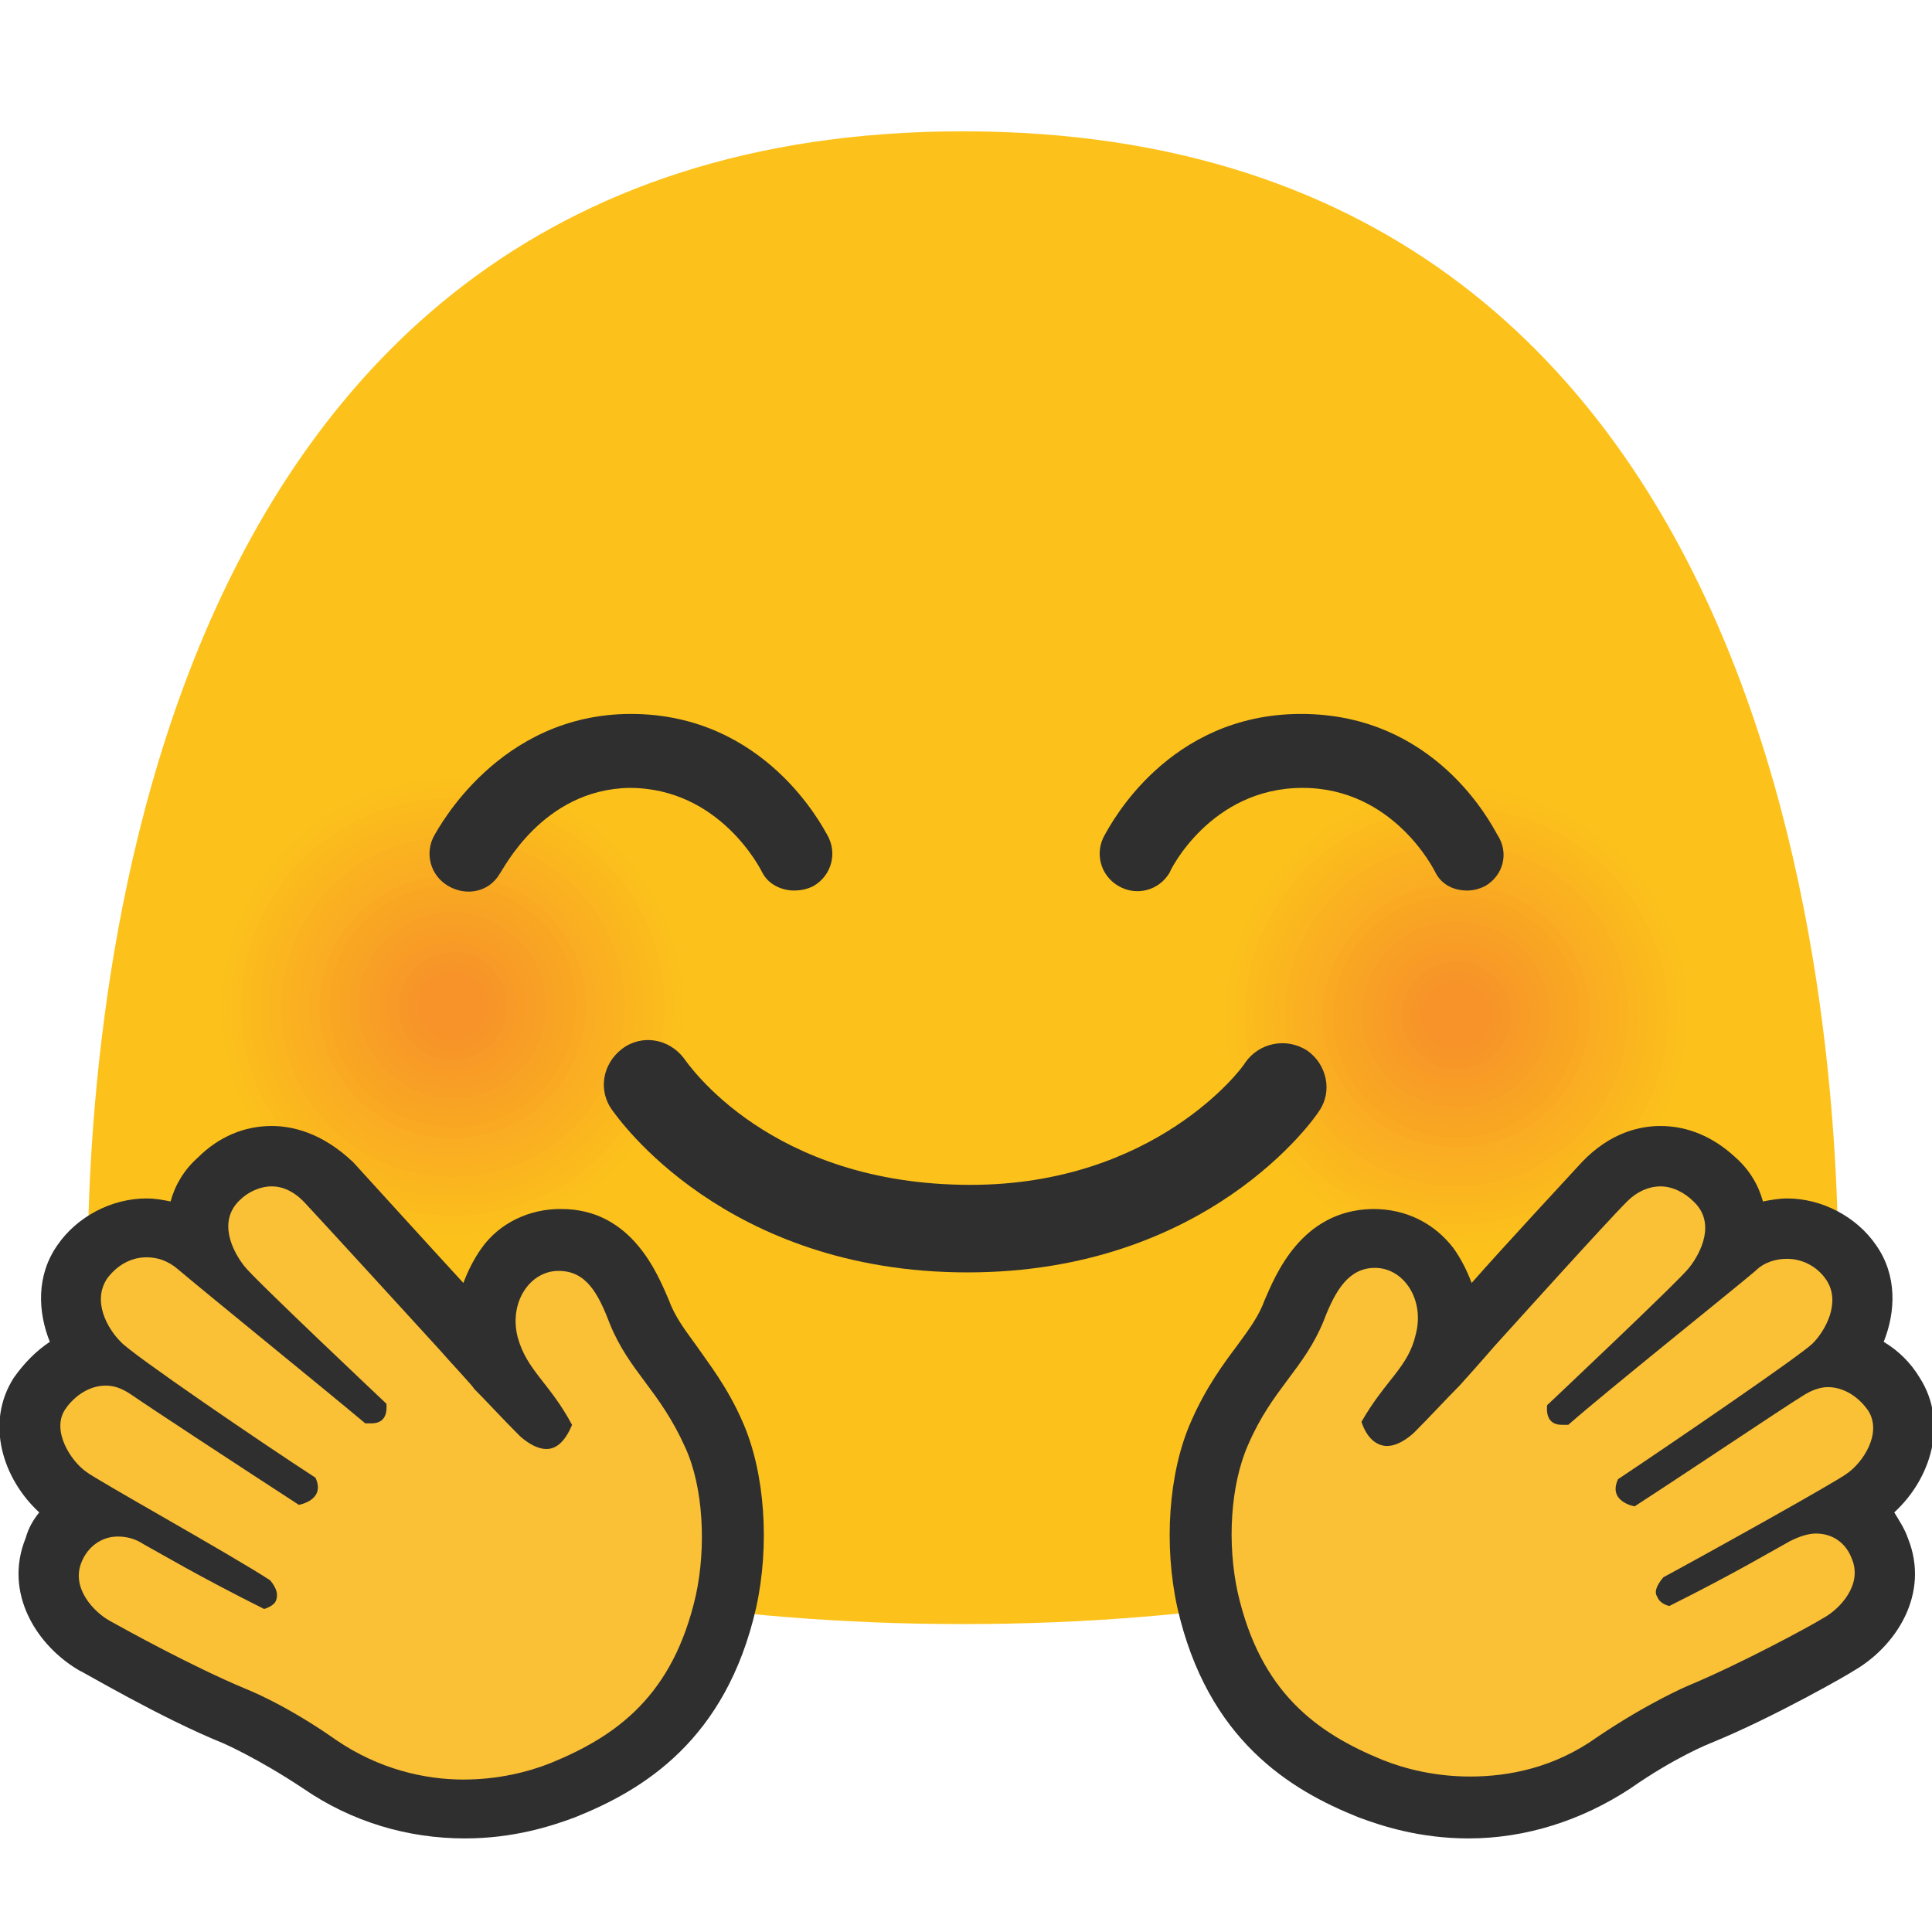
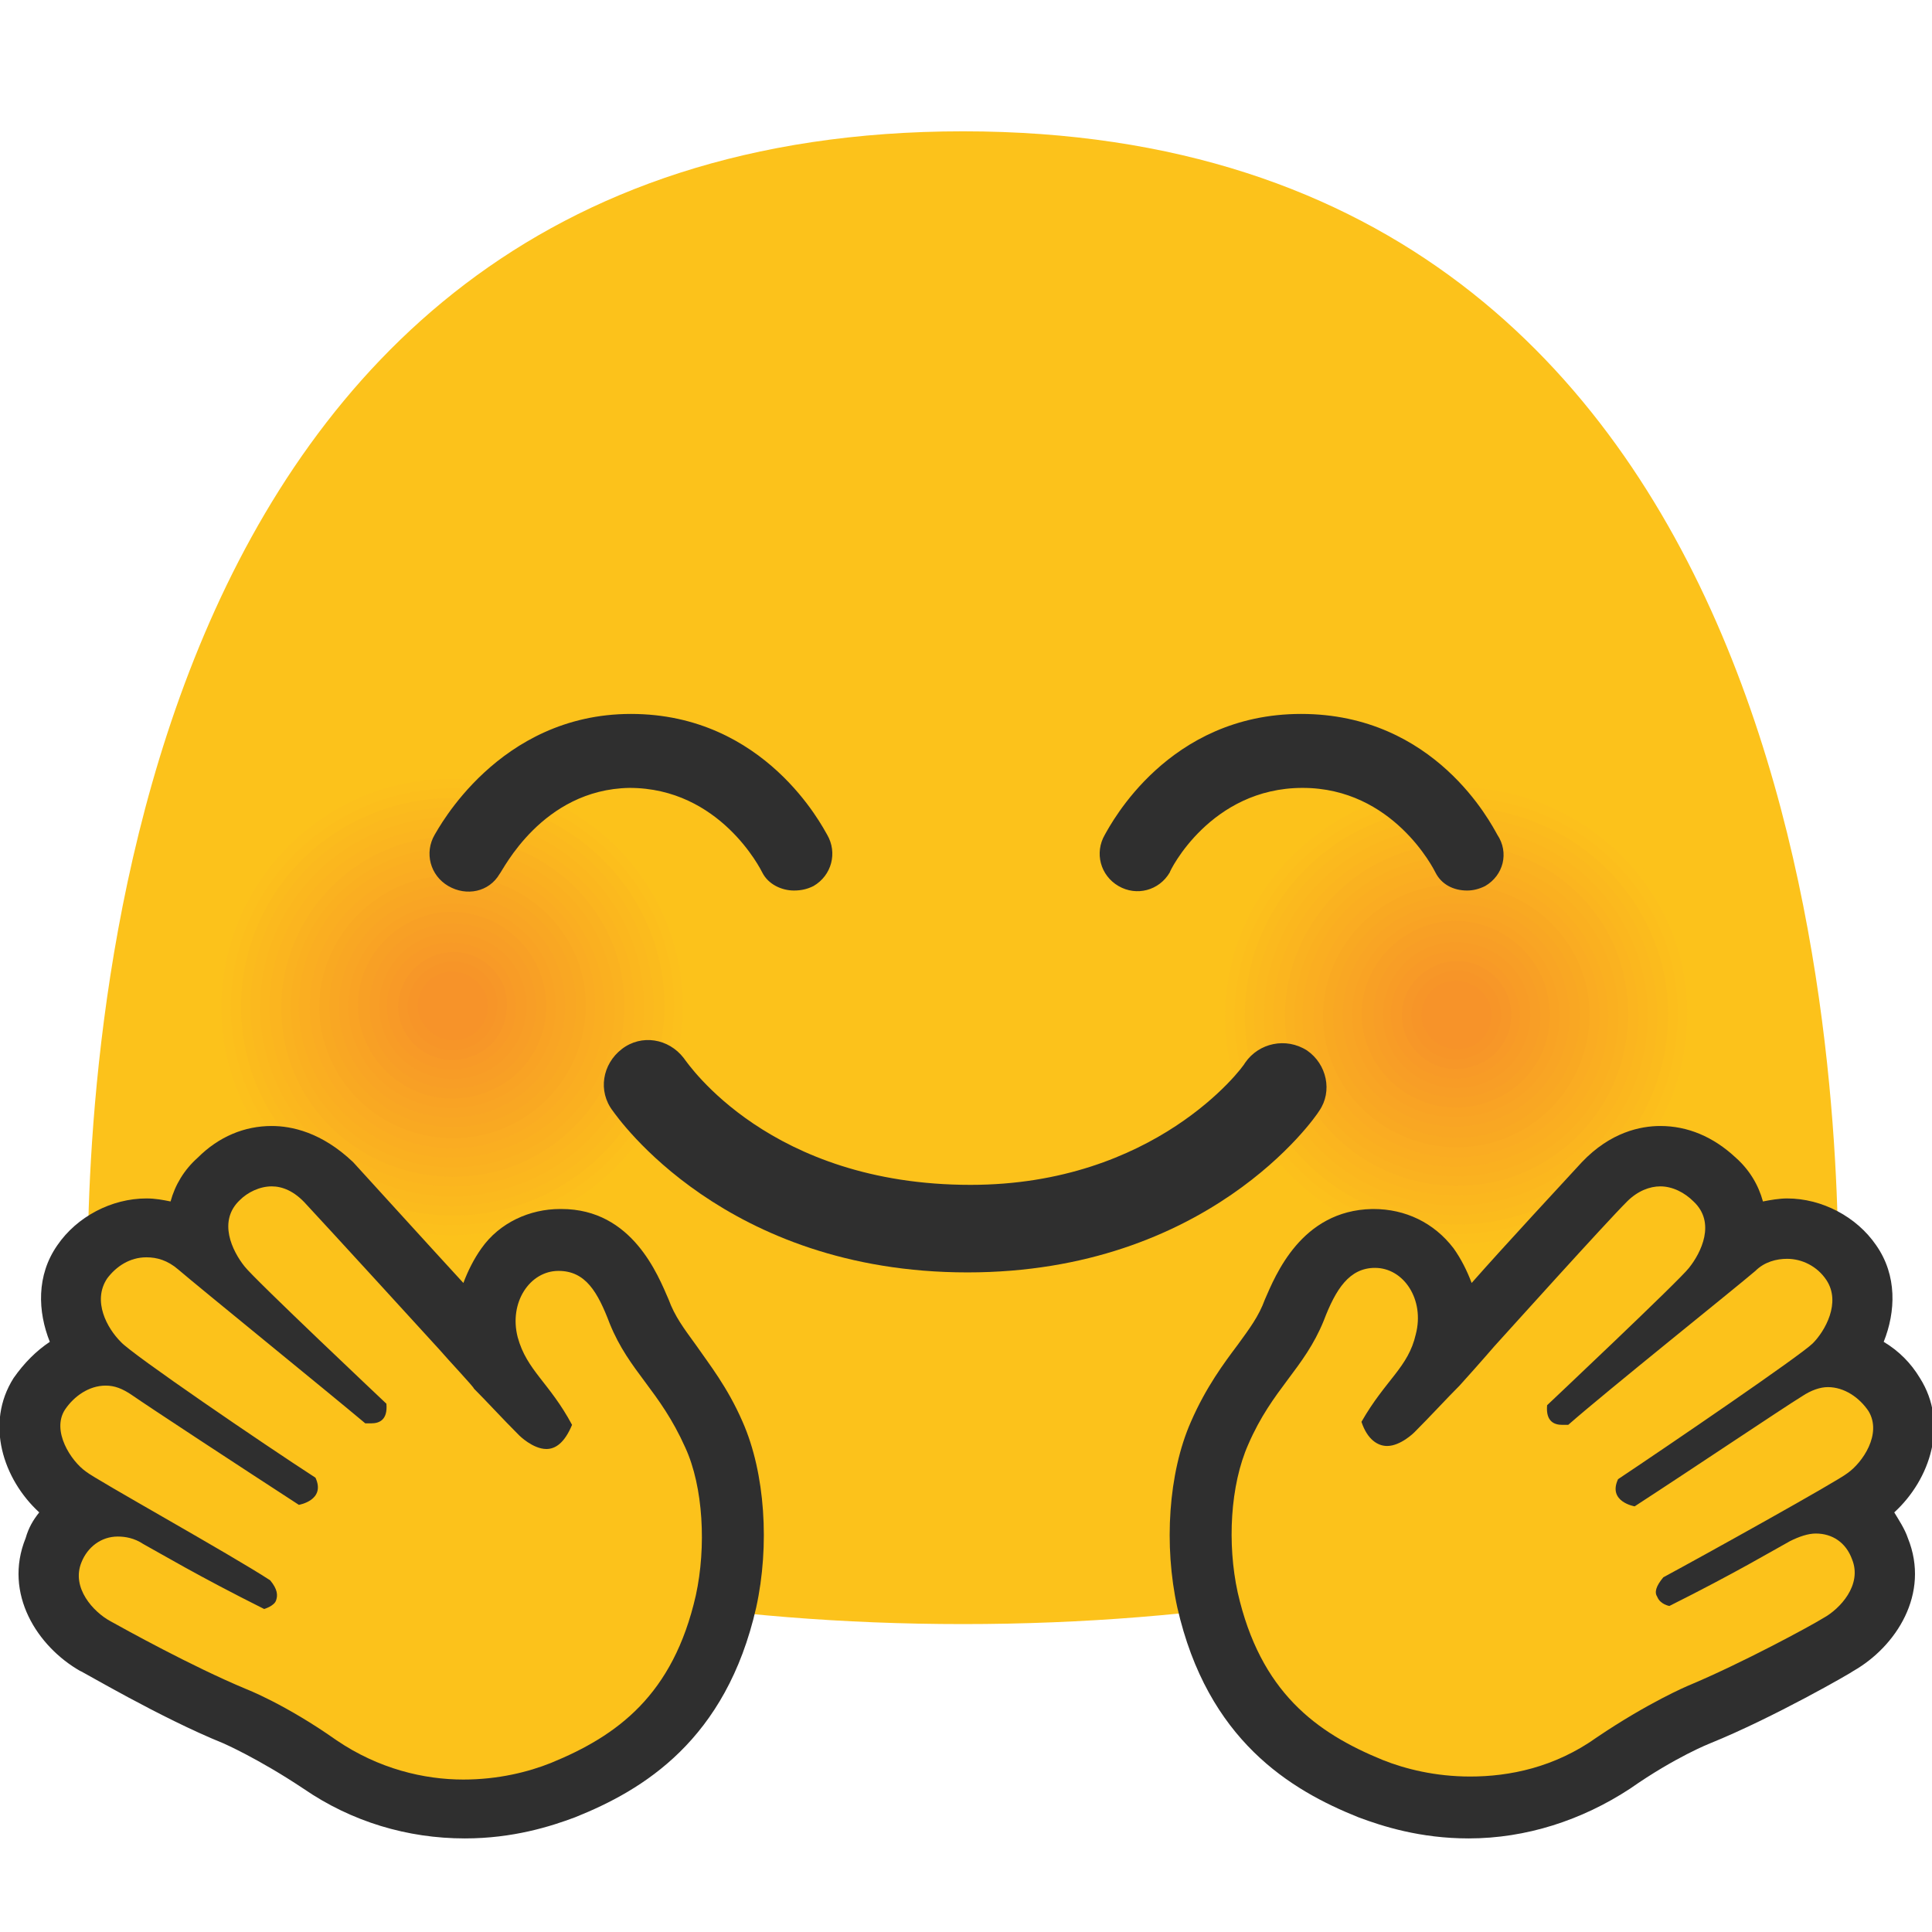
- <svg xmlns="http://www.w3.org/2000/svg" width="128" height="128">
-   <style>.st0{fill:#fcc21b}.st1{fill:#fcc01c}.st2{fill:#fcbe1c}.st3{fill:#fbbb1d}.st4{fill:#fbb91e}.st5{fill:#fbb71e}.st6{fill:#fbb51f}.st7{fill:#fab220}.st8{fill:#fab020}.st9{fill:#faae21}.st10{fill:#faac22}.st11{fill:#f9a922}.st12{fill:#f9a723}.st13{fill:#f9a524}.st14{fill:#f9a324}.st15{fill:#f8a025}.st16{fill:#f89e26}.st17{fill:#f89c26}.st18{fill:#f89a27}.st19{fill:#f79728}.st20{fill:#f79528}.st21{fill:#f79329}.st22{fill:#2f2f2f}.st23{fill:#fac036}</style>
-   <path class="st0" d="M63.8 8.7c-56.7 0-58 63.5-58 76.1 0 12.6 26 22.8 58 22.8s58-10.2 58-22.8c0-12.6-1.3-76.1-58-76.1z" />
-   <path class="st0" d="M101.9 82.1c-8.3 3-17.4-1.2-20.5-9.4-3-8.2 1.3-17.2 9.5-20.2 8.3-3 17.4 1.2 20.5 9.4 3.1 8.2-1.2 17.2-9.5 20.2z" />
-   <path class="st1" d="M101.7 81.5c-8 2.9-16.7-1.2-19.6-9-2.9-7.8 1.2-16.5 9.2-19.4 7.9-2.9 16.7 1.2 19.6 9 2.8 7.9-1.3 16.5-9.2 19.4z" />
-   <path class="st2" d="M101.5 80.9c-7.6 2.7-16-1.1-18.8-8.6-2.8-7.5 1.1-15.8 8.8-18.6 7.6-2.7 16 1.1 18.8 8.6 2.7 7.5-1.2 15.9-8.8 18.6z" />
-   <path class="st3" d="M101.3 80.3C94 82.9 86 79.2 83.3 72c-2.6-7.2 1.1-15.1 8.4-17.7 7.3-2.6 15.3 1.1 18 8.3 2.6 7.1-1.2 15.1-8.4 17.7z" />
-   <path class="st4" d="M101 79.7c-6.9 2.5-14.6-1-17.1-7.9-2.5-6.8 1-14.4 8-16.9 6.9-2.5 14.6 1 17.1 7.9 2.5 6.8-1 14.4-8 16.9z" />
-   <path class="st5" d="M100.8 79.1c-6.6 2.4-13.9-1-16.3-7.5-2.4-6.5 1-13.7 7.6-16.1 6.6-2.4 13.9 1 16.3 7.5 2.4 6.5-1 13.7-7.6 16.1z" />
-   <path class="st6" d="M100.6 78.5c-6.3 2.2-13.2-.9-15.5-7.1-2.3-6.2.9-13 7.2-15.3 6.2-2.2 13.2.9 15.5 7.1 2.3 6.2-.9 13-7.2 15.3z" />
-   <path class="st7" d="M100.4 77.9c-5.9 2.1-12.5-.9-14.6-6.8-2.1-5.8.9-12.3 6.8-14.5 5.9-2.1 12.5.9 14.6 6.7 2.1 6-.9 12.4-6.8 14.6z" />
-   <path class="st8" d="M100.2 77.3c-5.6 2-11.8-.8-13.8-6.3s.8-11.6 6.4-13.6c5.6-2 11.8.8 13.8 6.3s-.9 11.6-6.4 13.6z" />
-   <path class="st9" d="M99.9 76.7c-5.3 1.9-11-.8-13-6-1.9-5.2.8-10.9 6-12.8 5.2-1.9 11 .8 13 6 2 5.1-.7 10.9-6 12.8z" />
-   <path class="st10" d="M99.7 76.1a9.41 9.41 0 0 1-12.1-5.6c-1.8-4.8.7-10.2 5.7-12 4.9-1.8 10.3.7 12.1 5.6 1.8 4.8-.8 10.2-5.7 12z" />
-   <path class="st11" d="M99.5 75.5c-4.6 1.6-9.6-.7-11.3-5.2-1.7-4.5.7-9.5 5.3-11.2 4.6-1.6 9.6.7 11.3 5.2 1.6 4.5-.7 9.5-5.3 11.2z" />
-   <path class="st12" d="M99.3 74.9c-4.2 1.5-8.9-.6-10.5-4.8-1.5-4.2.6-8.8 4.9-10.3 4.2-1.5 8.9.6 10.5 4.8 1.5 4.1-.7 8.7-4.9 10.3z" />
-   <path class="st13" d="M99 74.2c-3.9 1.4-8.2-.6-9.6-4.4-1.4-3.8.6-8.1 4.5-9.5 3.9-1.4 8.2.6 9.6 4.4 1.5 3.9-.6 8.1-4.5 9.5z" />
-   <path class="st14" d="M98.8 73.6c-3.6 1.3-7.5-.5-8.8-4-1.3-3.5.5-7.4 4.1-8.7 3.6-1.3 7.5.5 8.8 4.1 1.3 3.5-.5 7.4-4.1 8.6z" />
-   <path class="st15" d="M98.6 73c-3.2 1.2-6.8-.5-8-3.7-1.2-3.2.5-6.7 3.7-7.9 3.2-1.2 6.8.5 8 3.7 1.2 3.3-.5 6.8-3.7 7.9z" />
-   <path class="st16" d="M98.4 72.4c-2.9 1-6.1-.4-7.1-3.3s.4-6 3.3-7 6.1.4 7.1 3.3c1.1 2.9-.4 6-3.3 7z" />
-   <path class="st17" d="M98.2 71.8c-2.6.9-5.4-.4-6.3-2.9-.9-2.5.4-5.3 2.9-6.2 2.5-.9 5.4.4 6.3 2.9.9 2.5-.4 5.3-2.9 6.2z" />
-   <path class="st18" d="M97.9 71.2c-2.2.8-4.7-.3-5.5-2.5-.8-2.2.3-4.6 2.5-5.4 2.2-.8 4.7.3 5.5 2.5.9 2.2-.3 4.6-2.5 5.4z" />
-   <path class="st19" d="M97.7 70.6c-1.9.7-3.9-.3-4.6-2.1-.7-1.9.3-3.9 2.2-4.6 1.9-.7 3.9.3 4.6 2.1.7 1.9-.3 4-2.2 4.6z" />
-   <path class="st20" d="M97.5 70c-1.5.6-3.2-.2-3.8-1.7-.6-1.5.2-3.2 1.8-3.8 1.5-.6 3.2.2 3.8 1.8.5 1.5-.3 3.2-1.8 3.7z" />
-   <path class="st21" d="M97.3 69.4c-1.2.4-2.5-.2-3-1.4-.4-1.2.2-2.5 1.4-2.9 1.2-.4 2.5.2 3 1.4.4 1.2-.2 2.5-1.4 2.9z" />
-   <g>
-     <path class="st0" d="M35.4 81.5c-8.3 3-17.4-1.2-20.5-9.4-3-8.2 1.3-17.2 9.5-20.2 8.3-3 17.4 1.2 20.5 9.4 3.1 8.2-1.2 17.2-9.5 20.2z" />
-     <path class="st1" d="M35.2 80.9c-8 2.9-16.7-1.2-19.6-9-2.9-7.8 1.2-16.5 9.1-19.4 7.9-2.8 16.7 1.2 19.6 9 2.9 7.8-1.2 16.5-9.1 19.4z" />
-     <path class="st2" d="M35 80.3c-7.6 2.7-16-1.1-18.8-8.6-2.8-7.5 1.1-15.8 8.8-18.6 7.6-2.7 16 1.1 18.8 8.7 2.7 7.4-1.2 15.7-8.8 18.5z" />
-     <path class="st3" d="M34.8 79.7c-7.3 2.6-15.3-1.1-18-8.3-2.6-7.2 1.1-15.1 8.4-17.7 7.3-2.6 15.3 1.1 18 8.3 2.6 7.1-1.2 15.1-8.4 17.7z" />
-     <path class="st4" d="M34.5 79.1c-6.9 2.5-14.6-1-17.1-7.9-2.5-6.8 1-14.4 8-16.9 6.9-2.5 14.6 1 17.1 7.9 2.5 6.8-1 14.4-8 16.9z" />
-     <path class="st5" d="M34.3 78.5c-6.6 2.4-13.9-1-16.3-7.5-2.4-6.5 1-13.7 7.6-16.1 6.6-2.4 13.9 1 16.3 7.5 2.4 6.5-1 13.7-7.6 16.1z" />
-     <path class="st6" d="M34.1 77.9c-6.3 2.2-13.2-.9-15.5-7.1-2.3-6.2.9-13 7.2-15.3 6.2-2.2 13.2.9 15.5 7.1 2.3 6.2-1 13-7.2 15.3z" />
-     <path class="st7" d="M33.9 77.3c-5.9 2.1-12.5-.9-14.6-6.7-2.1-5.8.9-12.3 6.8-14.5 5.9-2.1 12.4.9 14.6 6.7 2.1 5.9-.9 12.3-6.8 14.5z" />
-     <path class="st8" d="M33.7 76.7c-5.6 2-11.8-.8-13.8-6.3s.8-11.6 6.4-13.6c5.6-2 11.8.8 13.8 6.4 2 5.4-.9 11.5-6.4 13.5z" />
-     <path class="st9" d="M33.4 76.1c-5.3 1.9-11-.8-13-6-1.9-5.2.8-10.9 6-12.8 5.2-1.9 11 .8 13 6 2 5.1-.7 10.9-6 12.8z" />
-     <path class="st10" d="M33.2 75.5a9.41 9.41 0 0 1-12.1-5.6c-1.8-4.8.7-10.2 5.7-12 4.9-1.8 10.3.7 12.1 5.6 1.7 4.8-.8 10.2-5.7 12z" />
-     <path class="st11" d="M33 74.9c-4.6 1.6-9.6-.7-11.3-5.2-1.7-4.5.7-9.5 5.3-11.2 4.6-1.6 9.6.7 11.3 5.2 1.6 4.5-.7 9.5-5.3 11.2z" />
-     <path class="st12" d="M32.8 74.2c-4.2 1.5-8.9-.6-10.5-4.8-1.5-4.2.6-8.8 4.9-10.3 4.2-1.5 8.9.6 10.5 4.8 1.5 4.2-.7 8.8-4.9 10.3z" />
-     <path class="st13" d="M32.5 73.6c-3.9 1.4-8.2-.6-9.6-4.4-1.4-3.8.6-8.1 4.5-9.5 3.9-1.4 8.2.6 9.6 4.4 1.4 3.9-.6 8.1-4.5 9.5z" />
-     <path class="st14" d="M32.3 73c-3.6 1.3-7.5-.5-8.8-4-1.3-3.5.5-7.4 4.1-8.7 3.6-1.3 7.5.5 8.8 4 1.3 3.6-.5 7.5-4.1 8.7z" />
-     <path class="st15" d="M32.1 72.4c-3.2 1.2-6.8-.5-8-3.7-1.2-3.2.5-6.7 3.7-7.9 3.2-1.2 6.8.5 8 3.7 1.2 3.3-.5 6.8-3.7 7.9z" />
-     <path class="st16" d="M31.9 71.8c-2.9 1-6.1-.4-7.1-3.3-1-2.8.4-6 3.3-7s6.1.4 7.1 3.3c1 2.8-.4 6-3.3 7z" />
-     <path class="st17" d="M31.7 71.2c-2.6.9-5.4-.4-6.3-2.9-.9-2.5.4-5.3 2.9-6.2 2.5-.9 5.4.4 6.3 2.9.9 2.5-.4 5.3-2.9 6.2z" />
-     <path class="st18" d="M31.4 70.6c-2.2.8-4.7-.3-5.5-2.5-.8-2.2.3-4.6 2.5-5.4 2.2-.8 4.7.3 5.5 2.5.9 2.2-.3 4.6-2.5 5.4z" />
-     <path class="st19" d="M31.2 70c-1.9.7-3.9-.3-4.6-2.1-.7-1.8.3-3.9 2.2-4.6 1.9-.7 3.9.3 4.6 2.1.6 1.9-.3 4-2.2 4.6z" />
-     <path class="st20" d="M31 69.4c-1.5.6-3.2-.2-3.8-1.7-.6-1.5.2-3.2 1.8-3.8 1.5-.6 3.2.2 3.8 1.7.5 1.6-.3 3.3-1.8 3.8z" />
-     <path class="st21" d="M30.8 68.8c-1.2.4-2.5-.2-3-1.4-.4-1.2.2-2.5 1.4-2.9 1.2-.4 2.5.2 3 1.4.4 1.2-.2 2.5-1.4 2.9z" />
+ <svg xmlns="http://www.w3.org/2000/svg" width="128" height="128" version="1.1" id="svg26105">
+   <defs id="defs26109" />
+   <style id="style25997">.st0{fill:#fcc21b}.st1{fill:#fcc01c}.st2{fill:#fcbe1c}.st3{fill:#fbbb1d}.st4{fill:#fbb91e}.st5{fill:#fbb71e}.st6{fill:#fbb51f}.st7{fill:#fab220}.st8{fill:#fab020}.st9{fill:#faae21}.st10{fill:#faac22}.st11{fill:#f9a922}.st12{fill:#f9a723}.st13{fill:#f9a524}.st14{fill:#f9a324}.st15{fill:#f8a025}.st16{fill:#f89e26}.st17{fill:#f89c26}.st18{fill:#f89a27}.st19{fill:#f79728}.st20{fill:#f79528}.st21{fill:#f79329}.st22{fill:#2f2f2f}.st23{fill:#fac036}</style>
+   <path class="st0" d="M63.8 8.7c-56.7 0-58 63.5-58 76.1 0 12.6 26 22.8 58 22.8s58-10.2 58-22.8c0-12.6-1.3-76.1-58-76.1z" id="path25999" />
+   <path class="st0" d="M101.9 82.1c-8.3 3-17.4-1.2-20.5-9.4-3-8.2 1.3-17.2 9.5-20.2 8.3-3 17.4 1.2 20.5 9.4 3.1 8.2-1.2 17.2-9.5 20.2z" id="path26001" />
+   <path class="st1" d="M101.7 81.5c-8 2.9-16.7-1.2-19.6-9-2.9-7.8 1.2-16.5 9.2-19.4 7.9-2.9 16.7 1.2 19.6 9 2.8 7.9-1.3 16.5-9.2 19.4z" id="path26003" />
+   <path class="st2" d="M101.5 80.9c-7.6 2.7-16-1.1-18.8-8.6-2.8-7.5 1.1-15.8 8.8-18.6 7.6-2.7 16 1.1 18.8 8.6 2.7 7.5-1.2 15.9-8.8 18.6z" id="path26005" />
+   <path class="st3" d="M101.3 80.3C94 82.9 86 79.2 83.3 72c-2.6-7.2 1.1-15.1 8.4-17.7 7.3-2.6 15.3 1.1 18 8.3 2.6 7.1-1.2 15.1-8.4 17.7z" id="path26007" />
+   <path class="st4" d="M101 79.7c-6.9 2.5-14.6-1-17.1-7.9-2.5-6.8 1-14.4 8-16.9 6.9-2.5 14.6 1 17.1 7.9 2.5 6.8-1 14.4-8 16.9z" id="path26009" />
+   <path class="st5" d="M100.8 79.1c-6.6 2.4-13.9-1-16.3-7.5-2.4-6.5 1-13.7 7.6-16.1 6.6-2.4 13.9 1 16.3 7.5 2.4 6.5-1 13.7-7.6 16.1z" id="path26011" />
+   <path class="st6" d="M100.6 78.5c-6.3 2.2-13.2-.9-15.5-7.1-2.3-6.2.9-13 7.2-15.3 6.2-2.2 13.2.9 15.5 7.1 2.3 6.2-.9 13-7.2 15.3z" id="path26013" />
+   <path class="st7" d="M100.4 77.9c-5.9 2.1-12.5-.9-14.6-6.8-2.1-5.8.9-12.3 6.8-14.5 5.9-2.1 12.5.9 14.6 6.7 2.1 6-.9 12.4-6.8 14.6z" id="path26015" />
+   <path class="st8" d="M100.2 77.3c-5.6 2-11.8-.8-13.8-6.3s.8-11.6 6.4-13.6c5.6-2 11.8.8 13.8 6.3s-.9 11.6-6.4 13.6z" id="path26017" />
+   <path class="st9" d="M99.9 76.7c-5.3 1.9-11-.8-13-6-1.9-5.2.8-10.9 6-12.8 5.2-1.9 11 .8 13 6 2 5.1-.7 10.9-6 12.8z" id="path26019" />
+   <path class="st10" d="M99.7 76.1a9.41 9.41 0 0 1-12.1-5.6c-1.8-4.8.7-10.2 5.7-12 4.9-1.8 10.3.7 12.1 5.6 1.8 4.8-.8 10.2-5.7 12z" id="path26021" />
+   <path class="st11" d="M99.5 75.5c-4.6 1.6-9.6-.7-11.3-5.2-1.7-4.5.7-9.5 5.3-11.2 4.6-1.6 9.6.7 11.3 5.2 1.6 4.5-.7 9.5-5.3 11.2z" id="path26023" />
+   <path class="st12" d="M99.3 74.9c-4.2 1.5-8.9-.6-10.5-4.8-1.5-4.2.6-8.8 4.9-10.3 4.2-1.5 8.9.6 10.5 4.8 1.5 4.1-.7 8.7-4.9 10.3z" id="path26025" />
+   <path class="st13" d="M99 74.2c-3.9 1.4-8.2-.6-9.6-4.4-1.4-3.8.6-8.1 4.5-9.5 3.9-1.4 8.2.6 9.6 4.4 1.5 3.9-.6 8.1-4.5 9.5z" id="path26027" />
+   <path class="st14" d="M98.8 73.6c-3.6 1.3-7.5-.5-8.8-4-1.3-3.5.5-7.4 4.1-8.7 3.6-1.3 7.5.5 8.8 4.1 1.3 3.5-.5 7.4-4.1 8.6z" id="path26029" />
+   <path class="st15" d="M98.6 73c-3.2 1.2-6.8-.5-8-3.7-1.2-3.2.5-6.7 3.7-7.9 3.2-1.2 6.8.5 8 3.7 1.2 3.3-.5 6.8-3.7 7.9z" id="path26031" />
+   <path class="st16" d="M98.4 72.4c-2.9 1-6.1-.4-7.1-3.3s.4-6 3.3-7 6.1.4 7.1 3.3c1.1 2.9-.4 6-3.3 7z" id="path26033" />
+   <path class="st17" d="M98.2 71.8c-2.6.9-5.4-.4-6.3-2.9-.9-2.5.4-5.3 2.9-6.2 2.5-.9 5.4.4 6.3 2.9.9 2.5-.4 5.3-2.9 6.2z" id="path26035" />
+   <path class="st18" d="M97.9 71.2c-2.2.8-4.7-.3-5.5-2.5-.8-2.2.3-4.6 2.5-5.4 2.2-.8 4.7.3 5.5 2.5.9 2.2-.3 4.6-2.5 5.4z" id="path26037" />
+   <path class="st19" d="M97.7 70.6c-1.9.7-3.9-.3-4.6-2.1-.7-1.9.3-3.9 2.2-4.6 1.9-.7 3.9.3 4.6 2.1.7 1.9-.3 4-2.2 4.6z" id="path26039" />
+   <path class="st20" d="M97.5 70c-1.5.6-3.2-.2-3.8-1.7-.6-1.5.2-3.2 1.8-3.8 1.5-.6 3.2.2 3.8 1.8.5 1.5-.3 3.2-1.8 3.7z" id="path26041" />
+   <path class="st21" d="M97.3 69.4c-1.2.4-2.5-.2-3-1.4-.4-1.2.2-2.5 1.4-2.9 1.2-.4 2.5.2 3 1.4.4 1.2-.2 2.5-1.4 2.9z" id="path26043" />
+   <g id="g26089">
+     <path class="st0" d="M35.4 81.5c-8.3 3-17.4-1.2-20.5-9.4-3-8.2 1.3-17.2 9.5-20.2 8.3-3 17.4 1.2 20.5 9.4 3.1 8.2-1.2 17.2-9.5 20.2z" id="path26045" />
+     <path class="st1" d="M35.2 80.9c-8 2.9-16.7-1.2-19.6-9-2.9-7.8 1.2-16.5 9.1-19.4 7.9-2.8 16.7 1.2 19.6 9 2.9 7.8-1.2 16.5-9.1 19.4z" id="path26047" />
+     <path class="st2" d="M35 80.3c-7.6 2.7-16-1.1-18.8-8.6-2.8-7.5 1.1-15.8 8.8-18.6 7.6-2.7 16 1.1 18.8 8.7 2.7 7.4-1.2 15.7-8.8 18.5z" id="path26049" />
+     <path class="st3" d="M34.8 79.7c-7.3 2.6-15.3-1.1-18-8.3-2.6-7.2 1.1-15.1 8.4-17.7 7.3-2.6 15.3 1.1 18 8.3 2.6 7.1-1.2 15.1-8.4 17.7z" id="path26051" />
+     <path class="st4" d="M34.5 79.1c-6.9 2.5-14.6-1-17.1-7.9-2.5-6.8 1-14.4 8-16.9 6.9-2.5 14.6 1 17.1 7.9 2.5 6.8-1 14.4-8 16.9z" id="path26053" />
+     <path class="st5" d="M34.3 78.5c-6.6 2.4-13.9-1-16.3-7.5-2.4-6.5 1-13.7 7.6-16.1 6.6-2.4 13.9 1 16.3 7.5 2.4 6.5-1 13.7-7.6 16.1z" id="path26055" />
+     <path class="st6" d="M34.1 77.9c-6.3 2.2-13.2-.9-15.5-7.1-2.3-6.2.9-13 7.2-15.3 6.2-2.2 13.2.9 15.5 7.1 2.3 6.2-1 13-7.2 15.3z" id="path26057" />
+     <path class="st7" d="M33.9 77.3c-5.9 2.1-12.5-.9-14.6-6.7-2.1-5.8.9-12.3 6.8-14.5 5.9-2.1 12.4.9 14.6 6.7 2.1 5.9-.9 12.3-6.8 14.5z" id="path26059" />
+     <path class="st8" d="M33.7 76.7c-5.6 2-11.8-.8-13.8-6.3s.8-11.6 6.4-13.6c5.6-2 11.8.8 13.8 6.4 2 5.4-.9 11.5-6.4 13.5z" id="path26061" />
+     <path class="st9" d="M33.4 76.1c-5.3 1.9-11-.8-13-6-1.9-5.2.8-10.9 6-12.8 5.2-1.9 11 .8 13 6 2 5.1-.7 10.9-6 12.8z" id="path26063" />
+     <path class="st10" d="M33.2 75.5a9.41 9.41 0 0 1-12.1-5.6c-1.8-4.8.7-10.2 5.7-12 4.9-1.8 10.3.7 12.1 5.6 1.7 4.8-.8 10.2-5.7 12z" id="path26065" />
+     <path class="st11" d="M33 74.9c-4.6 1.6-9.6-.7-11.3-5.2-1.7-4.5.7-9.5 5.3-11.2 4.6-1.6 9.6.7 11.3 5.2 1.6 4.5-.7 9.5-5.3 11.2z" id="path26067" />
+     <path class="st12" d="M32.8 74.2c-4.2 1.5-8.9-.6-10.5-4.8-1.5-4.2.6-8.8 4.9-10.3 4.2-1.5 8.9.6 10.5 4.8 1.5 4.2-.7 8.8-4.9 10.3z" id="path26069" />
+     <path class="st13" d="M32.5 73.6c-3.9 1.4-8.2-.6-9.6-4.4-1.4-3.8.6-8.1 4.5-9.5 3.9-1.4 8.2.6 9.6 4.4 1.4 3.9-.6 8.1-4.5 9.5z" id="path26071" />
+     <path class="st14" d="M32.3 73c-3.6 1.3-7.5-.5-8.8-4-1.3-3.5.5-7.4 4.1-8.7 3.6-1.3 7.5.5 8.8 4 1.3 3.6-.5 7.5-4.1 8.7z" id="path26073" />
+     <path class="st15" d="M32.1 72.4c-3.2 1.2-6.8-.5-8-3.7-1.2-3.2.5-6.7 3.7-7.9 3.2-1.2 6.8.5 8 3.7 1.2 3.3-.5 6.8-3.7 7.9z" id="path26075" />
+     <path class="st16" d="M31.9 71.8c-2.9 1-6.1-.4-7.1-3.3-1-2.8.4-6 3.3-7s6.1.4 7.1 3.3c1 2.8-.4 6-3.3 7z" id="path26077" />
+     <path class="st17" d="M31.7 71.2c-2.6.9-5.4-.4-6.3-2.9-.9-2.5.4-5.3 2.9-6.2 2.5-.9 5.4.4 6.3 2.9.9 2.5-.4 5.3-2.9 6.2z" id="path26079" />
+     <path class="st18" d="M31.4 70.6c-2.2.8-4.7-.3-5.5-2.5-.8-2.2.3-4.6 2.5-5.4 2.2-.8 4.7.3 5.5 2.5.9 2.2-.3 4.6-2.5 5.4z" id="path26081" />
+     <path class="st19" d="M31.2 70c-1.9.7-3.9-.3-4.6-2.1-.7-1.8.3-3.9 2.2-4.6 1.9-.7 3.9.3 4.6 2.1.6 1.9-.3 4-2.2 4.6z" id="path26083" />
+     <path class="st20" d="M31 69.4c-1.5.6-3.2-.2-3.8-1.7-.6-1.5.2-3.2 1.8-3.8 1.5-.6 3.2.2 3.8 1.7.5 1.6-.3 3.3-1.8 3.8z" id="path26085" />
+     <path class="st21" d="M30.8 68.8c-1.2.4-2.5-.2-3-1.4-.4-1.2.2-2.5 1.4-2.9 1.2-.4 2.5.2 3 1.4.4 1.2-.2 2.5-1.4 2.9z" id="path26087" />
  </g>
-   <path class="st22" d="M33.1 57.9c-.7 1.2-2.2 1.5-3.4.8-1.2-.7-1.6-2.2-.9-3.4.2-.3 4.2-8 13-8 8.9 0 12.7 7.5 13 8 .7 1.2.3 2.7-.9 3.4-.4.2-.8.3-1.3.3-.8 0-1.7-.4-2.1-1.2-.1-.2-2.8-5.6-8.8-5.6-5.8.1-8.4 5.5-8.6 5.7zM98.4 58.7c-.4.2-.8.3-1.2.3-.9 0-1.7-.4-2.1-1.2-.1-.2-2.8-5.6-8.8-5.6-6.1 0-8.8 5.5-8.8 5.6-.7 1.2-2.2 1.6-3.4.9-1.2-.7-1.6-2.2-.9-3.4.4-.7 4.2-8 13-8 8.9 0 12.6 7.3 13 8 .8 1.2.4 2.7-.8 3.4zM64.1 84.3C48 84.3 40.9 74 40.6 73.6c-1-1.3-.7-3.1.6-4.1 1.3-1 3.1-.7 4.1.6.3.4 5.7 8.4 19 8.4 12.2 0 18-7.7 18.2-8.1.9-1.3 2.7-1.7 4.1-.8 1.3.9 1.7 2.7.8 4-.3.5-7.4 10.7-23.3 10.7z" />
-   <g>
-     <path class="st23" d="M30.7 119.7c-3.5 0-6.7-1-9.5-3-3.2-2.2-5.6-3.2-5.7-3.2-4.1-1.7-9.2-4.6-9.2-4.6-2.1-1.2-3.8-3.7-2.7-6.4.5-1.2 1.3-2.1 2.4-2.5-.9-.5-1.3-.8-1.4-.9-1.7-1.3-3.5-4.3-1.9-6.8.9-1.3 2.1-2.2 3.6-2.5-1.4-1.7-2.1-4.2-.8-6.3.9-1.4 2.6-2.3 4.2-2.3 1.2 0 2.4.5 3.4 1.3l.1.1c-.5-1.6-.2-3.3 1.2-4.7 1.1-1 2.3-1.5 3.6-1.5.9 0 2.4.3 3.8 1.8s7.9 8.5 8.8 9.6c.6.6 2.1 2.3 2.3 2.5l.1.1c-.3-.5-.5-1-.6-1.7-.5-1.8-.1-3.7 1-5.1.9-1.2 2.2-1.8 3.7-1.8 3.4 0 4.7 3.2 5.3 4.8.5 1.4 1.3 2.3 2.1 3.4.9 1.2 1.9 2.6 2.9 4.7 1.3 3 1.6 7.3.8 11-1.8 7.9-6.7 10.8-10.8 12.5-1.6.9-3.9 1.5-6.7 1.5z" />
-     <path class="st22" d="M18 78.6c.7 0 1.5.3 2.3 1.2 1.4 1.5 7.8 8.5 8.8 9.6.6.7 2.3 2.5 2.3 2.6.9.9 1.8 1.9 3 3.1 0 0 .9.9 1.8.9.6 0 1.2-.4 1.7-1.6-1.5-2.8-3-3.6-3.6-5.8-.6-2.3.8-4.4 2.7-4.4 1.8 0 2.6 1.4 3.4 3.5 1.3 3.2 3.3 4.4 5 8.2 1.2 2.6 1.4 6.6.7 9.8-1.5 6.6-5.2 9.3-9.6 11.1-1.5.6-3.5 1.1-5.8 1.1-2.6 0-5.6-.7-8.4-2.6-3.4-2.4-6-3.4-6-3.4-3.6-1.5-8.1-4-9-4.5-1.1-.6-2.6-2.2-1.9-3.9.4-1 1.3-1.7 2.4-1.7.5 0 1.1.1 1.7.5 1.1.6 3.6 2.1 8 4.3 0 0 .7-.2.8-.6.1-.3.1-.7-.4-1.3C15.3 103 6.3 98 5.7 97.5c-1-.7-2.3-2.7-1.4-4.1.6-.9 1.6-1.6 2.7-1.6.6 0 1.1.2 1.7.6 1.3.9 7.1 4.7 11.1 7.3 0 0 1.8-.3 1.1-1.8-3.4-2.2-12.2-8.2-12.9-9-.9-.9-1.9-2.7-.9-4.2.6-.8 1.5-1.4 2.6-1.4.7 0 1.4.2 2.1.8 1.4 1.2 9.9 8.1 12.4 10.2h.4c.5 0 1.1-.2 1-1.3 0 0-8.8-8.3-9.4-9.1-.8-1-1.8-3-.3-4.4.5-.5 1.3-.9 2.1-.9m0-4c-1.8 0-3.5.7-4.9 2.1-.9.8-1.5 1.8-1.8 2.9-.5-.1-1-.2-1.6-.2-2.3 0-4.6 1.2-5.9 3.1-1.4 2-1.3 4.4-.5 6.4-.9.6-1.7 1.4-2.4 2.4-1.9 3-.7 6.7 1.7 8.9-.4.5-.7 1-.9 1.7-1.5 3.7.8 7.2 3.6 8.8.1 0 5.3 3.1 9.5 4.8 0 0 2.3 1 5.3 3 3.2 2.2 6.9 3.3 10.7 3.3 3.2 0 5.7-.8 7.3-1.4 4.5-1.8 10-5.1 12-13.9.9-4.1.6-8.9-.9-12.3-1-2.3-2.2-3.8-3.1-5.1-.8-1.1-1.4-1.9-1.8-3-.7-1.6-2.4-6-7.1-6h-.1c-2 0-4 .9-5.2 2.6-.5.7-.9 1.5-1.2 2.3-2.3-2.5-6.2-6.8-7.3-8-2.1-2-4.1-2.4-5.4-2.4z" />
-     <g>
-       <path class="st23" d="M97.3 119.7c-2.9 0-5.1-.7-6.6-1.3-4.1-1.7-9-4.6-10.8-12.5-.9-3.7-.5-8 .8-11 .9-2.1 2-3.5 2.9-4.7.8-1.1 1.5-2.1 2.1-3.4.6-1.5 1.9-4.7 5.3-4.8 1.5 0 2.8.7 3.7 1.8 1.1 1.4 1.4 3.3 1 5.1-.2.6-.4 1.2-.6 1.7l.2-.2c.1-.2 1.7-1.8 2.2-2.5.9-1.1 7.4-8.1 8.8-9.6 1.4-1.5 2.8-1.8 3.8-1.8 1.3 0 2.5.5 3.6 1.5 1.4 1.3 1.7 3 1.2 4.7.1 0 .1-.1.1-.1 1-.9 2.1-1.3 3.4-1.3 1.7 0 3.3.9 4.2 2.2 1.4 2 .7 4.6-.8 6.3 1.4.2 2.7 1.1 3.6 2.5 1.6 2.5-.1 5.5-1.9 6.8-.2.1-.6.4-1.4.9 1.1.5 1.9 1.4 2.4 2.5 1.1 2.6-.7 5.1-2.7 6.4-.1 0-5.1 3-9.2 4.6 0 0-2.5 1-5.7 3.2-2.9 2-6.1 3-9.6 3z" />
-       <path class="st22" d="M110 78.6c.8 0 1.6.4 2.2 1 1.5 1.4.5 3.4-.3 4.4-.6.8-9.4 9.1-9.4 9.1-.1 1.1.5 1.3 1 1.3h.4c2.5-2.2 11-9 12.4-10.2.6-.6 1.4-.8 2.1-.8 1 0 2 .5 2.6 1.4 1 1.5-.1 3.4-.9 4.2-.8.8-9.6 6.8-12.9 9-.7 1.5 1.1 1.8 1.1 1.8 4-2.6 9.8-6.5 11.1-7.3.6-.4 1.2-.6 1.7-.6 1.1 0 2.1.7 2.7 1.6.9 1.5-.4 3.4-1.4 4.1-.6.5-9.6 5.5-12.2 6.9-.5.6-.6 1-.4 1.3.2.5.8.6.8.6 4.4-2.2 6.9-3.7 8-4.3.6-.3 1.2-.5 1.7-.5 1.1 0 2 .6 2.4 1.7.7 1.7-.8 3.3-1.9 3.9-.8.5-5.4 3-9 4.5 0 0-2.6 1.1-6 3.4-2.8 2-5.8 2.6-8.4 2.6-2.3 0-4.3-.5-5.8-1.1-4.4-1.8-8.1-4.5-9.6-11.1-.7-3.2-.5-7.1.7-9.8 1.6-3.7 3.7-5 5-8.2.8-2.1 1.7-3.5 3.4-3.5 1.9 0 3.3 2.1 2.7 4.4-.5 2.2-2 3-3.6 5.8.4 1.2 1.1 1.6 1.7 1.6.9 0 1.8-.9 1.8-.9 1.1-1.1 2.1-2.2 3-3.1.1-.1 1.7-1.9 2.3-2.6 1-1.1 7.3-8.1 8.8-9.6.7-.7 1.5-1 2.2-1m0-4c-1.3 0-3.3.4-5.2 2.4-1.1 1.2-5.1 5.5-7.3 8-.3-.8-.7-1.6-1.2-2.3-1.3-1.7-3.2-2.6-5.3-2.6h-.1c-4.7.1-6.4 4.4-7.1 6-.4 1.1-1 1.9-1.8 3-.9 1.2-2.1 2.8-3.1 5.1-1.5 3.4-1.8 8.2-.9 12.3 2 8.8 7.5 12.1 12 13.9 1.6.6 4.1 1.4 7.3 1.4 3.8 0 7.5-1.2 10.7-3.3 3-2.1 5.3-3 5.3-3 4.2-1.7 9.4-4.7 9.5-4.8 2.8-1.6 5.1-5.1 3.6-8.8-.2-.6-.6-1.2-.9-1.7 2.4-2.2 3.6-5.9 1.7-8.9-.6-1-1.4-1.8-2.4-2.4.8-2 .9-4.4-.5-6.4-1.3-1.9-3.6-3.1-5.9-3.1-.5 0-1.1.1-1.6.2-.3-1.1-.9-2.1-1.8-2.9-1.5-1.4-3.2-2.1-5-2.1z" />
+   <path class="st22" d="M33.1 57.9c-.7 1.2-2.2 1.5-3.4.8-1.2-.7-1.6-2.2-.9-3.4.2-.3 4.2-8 13-8 8.9 0 12.7 7.5 13 8 .7 1.2.3 2.7-.9 3.4-.4.2-.8.3-1.3.3-.8 0-1.7-.4-2.1-1.2-.1-.2-2.8-5.6-8.8-5.6-5.8.1-8.4 5.5-8.6 5.7zM98.4 58.7c-.4.2-.8.3-1.2.3-.9 0-1.7-.4-2.1-1.2-.1-.2-2.8-5.6-8.8-5.6-6.1 0-8.8 5.5-8.8 5.6-.7 1.2-2.2 1.6-3.4.9-1.2-.7-1.6-2.2-.9-3.4.4-.7 4.2-8 13-8 8.9 0 12.6 7.3 13 8 .8 1.2.4 2.7-.8 3.4zM64.1 84.3C48 84.3 40.9 74 40.6 73.6c-1-1.3-.7-3.1.6-4.1 1.3-1 3.1-.7 4.1.6.3.4 5.7 8.4 19 8.4 12.2 0 18-7.7 18.2-8.1.9-1.3 2.7-1.7 4.1-.8 1.3.9 1.7 2.7.8 4-.3.5-7.4 10.7-23.3 10.7z" id="path26091" />
+   <g id="g26103">
+     <path class="st23" d="M30.7 119.7c-3.5 0-6.7-1-9.5-3-3.2-2.2-5.6-3.2-5.7-3.2-4.1-1.7-9.2-4.6-9.2-4.6-2.1-1.2-3.8-3.7-2.7-6.4.5-1.2 1.3-2.1 2.4-2.5-.9-.5-1.3-.8-1.4-.9-1.7-1.3-3.5-4.3-1.9-6.8.9-1.3 2.1-2.2 3.6-2.5-1.4-1.7-2.1-4.2-.8-6.3.9-1.4 2.6-2.3 4.2-2.3 1.2 0 2.4.5 3.4 1.3l.1.1c-.5-1.6-.2-3.3 1.2-4.7 1.1-1 2.3-1.5 3.6-1.5.9 0 2.4.3 3.8 1.8s7.9 8.5 8.8 9.6c.6.6 2.1 2.3 2.3 2.5l.1.1c-.3-.5-.5-1-.6-1.7-.5-1.8-.1-3.7 1-5.1.9-1.2 2.2-1.8 3.7-1.8 3.4 0 4.7 3.2 5.3 4.8.5 1.4 1.3 2.3 2.1 3.4.9 1.2 1.9 2.6 2.9 4.7 1.3 3 1.6 7.3.8 11-1.8 7.9-6.7 10.8-10.8 12.5-1.6.9-3.9 1.5-6.7 1.5z" id="path26093" style="fill:#fcc21b;fill-opacity:1" />
+     <path class="st22" d="M18 78.6c.7 0 1.5.3 2.3 1.2 1.4 1.5 7.8 8.5 8.8 9.6.6.7 2.3 2.5 2.3 2.6.9.9 1.8 1.9 3 3.1 0 0 .9.9 1.8.9.6 0 1.2-.4 1.7-1.6-1.5-2.8-3-3.6-3.6-5.8-.6-2.3.8-4.4 2.7-4.4 1.8 0 2.6 1.4 3.4 3.5 1.3 3.2 3.3 4.4 5 8.2 1.2 2.6 1.4 6.6.7 9.8-1.5 6.6-5.2 9.3-9.6 11.1-1.5.6-3.5 1.1-5.8 1.1-2.6 0-5.6-.7-8.4-2.6-3.4-2.4-6-3.4-6-3.4-3.6-1.5-8.1-4-9-4.5-1.1-.6-2.6-2.2-1.9-3.9.4-1 1.3-1.7 2.4-1.7.5 0 1.1.1 1.7.5 1.1.6 3.6 2.1 8 4.3 0 0 .7-.2.8-.6.1-.3.1-.7-.4-1.3C15.3 103 6.3 98 5.7 97.5c-1-.7-2.3-2.7-1.4-4.1.6-.9 1.6-1.6 2.7-1.6.6 0 1.1.2 1.7.6 1.3.9 7.1 4.7 11.1 7.3 0 0 1.8-.3 1.1-1.8-3.4-2.2-12.2-8.2-12.9-9-.9-.9-1.9-2.7-.9-4.2.6-.8 1.5-1.4 2.6-1.4.7 0 1.4.2 2.1.8 1.4 1.2 9.9 8.1 12.4 10.2h.4c.5 0 1.1-.2 1-1.3 0 0-8.8-8.3-9.4-9.1-.8-1-1.8-3-.3-4.4.5-.5 1.3-.9 2.1-.9m0-4c-1.8 0-3.5.7-4.9 2.1-.9.8-1.5 1.8-1.8 2.9-.5-.1-1-.2-1.6-.2-2.3 0-4.6 1.2-5.9 3.1-1.4 2-1.3 4.4-.5 6.4-.9.6-1.7 1.4-2.4 2.4-1.9 3-.7 6.7 1.7 8.9-.4.5-.7 1-.9 1.7-1.5 3.7.8 7.2 3.6 8.8.1 0 5.3 3.1 9.5 4.8 0 0 2.3 1 5.3 3 3.2 2.2 6.9 3.3 10.7 3.3 3.2 0 5.7-.8 7.3-1.4 4.5-1.8 10-5.1 12-13.9.9-4.1.6-8.9-.9-12.3-1-2.3-2.2-3.8-3.1-5.1-.8-1.1-1.4-1.9-1.8-3-.7-1.6-2.4-6-7.1-6h-.1c-2 0-4 .9-5.2 2.6-.5.7-.9 1.5-1.2 2.3-2.3-2.5-6.2-6.8-7.3-8-2.1-2-4.1-2.4-5.4-2.4z" id="path26095" />
+     <g id="g26101">
+       <path class="st23" d="M97.3 119.7c-2.9 0-5.1-.7-6.6-1.3-4.1-1.7-9-4.6-10.8-12.5-.9-3.7-.5-8 .8-11 .9-2.1 2-3.5 2.9-4.7.8-1.1 1.5-2.1 2.1-3.4.6-1.5 1.9-4.7 5.3-4.8 1.5 0 2.8.7 3.7 1.8 1.1 1.4 1.4 3.3 1 5.1-.2.6-.4 1.2-.6 1.7l.2-.2c.1-.2 1.7-1.8 2.2-2.5.9-1.1 7.4-8.1 8.8-9.6 1.4-1.5 2.8-1.8 3.8-1.8 1.3 0 2.5.5 3.6 1.5 1.4 1.3 1.7 3 1.2 4.7.1 0 .1-.1.1-.1 1-.9 2.1-1.3 3.4-1.3 1.7 0 3.3.9 4.2 2.2 1.4 2 .7 4.6-.8 6.3 1.4.2 2.7 1.1 3.6 2.5 1.6 2.5-.1 5.5-1.9 6.8-.2.1-.6.4-1.4.9 1.1.5 1.9 1.4 2.4 2.5 1.1 2.6-.7 5.1-2.7 6.4-.1 0-5.1 3-9.2 4.6 0 0-2.5 1-5.7 3.2-2.9 2-6.1 3-9.6 3z" id="path26097" style="fill:#fcc21b;fill-opacity:1" />
+       <path class="st22" d="M110 78.6c.8 0 1.6.4 2.2 1 1.5 1.4.5 3.4-.3 4.4-.6.8-9.4 9.1-9.4 9.1-.1 1.1.5 1.3 1 1.3h.4c2.5-2.2 11-9 12.4-10.2.6-.6 1.4-.8 2.1-.8 1 0 2 .5 2.6 1.4 1 1.5-.1 3.4-.9 4.2-.8.8-9.6 6.8-12.9 9-.7 1.5 1.1 1.8 1.1 1.8 4-2.6 9.8-6.5 11.1-7.3.6-.4 1.2-.6 1.7-.6 1.1 0 2.1.7 2.7 1.6.9 1.5-.4 3.4-1.4 4.1-.6.5-9.6 5.5-12.2 6.9-.5.6-.6 1-.4 1.3.2.5.8.6.8.6 4.4-2.2 6.9-3.7 8-4.3.6-.3 1.2-.5 1.7-.5 1.1 0 2 .6 2.4 1.7.7 1.7-.8 3.3-1.9 3.9-.8.5-5.4 3-9 4.5 0 0-2.6 1.1-6 3.4-2.8 2-5.8 2.6-8.4 2.6-2.3 0-4.3-.5-5.8-1.1-4.4-1.8-8.1-4.5-9.6-11.1-.7-3.2-.5-7.1.7-9.8 1.6-3.7 3.7-5 5-8.2.8-2.1 1.7-3.5 3.4-3.5 1.9 0 3.3 2.1 2.7 4.4-.5 2.2-2 3-3.6 5.8.4 1.2 1.1 1.6 1.7 1.6.9 0 1.8-.9 1.8-.9 1.1-1.1 2.1-2.2 3-3.1.1-.1 1.7-1.9 2.3-2.6 1-1.1 7.3-8.1 8.8-9.6.7-.7 1.5-1 2.2-1m0-4c-1.3 0-3.3.4-5.2 2.4-1.1 1.2-5.1 5.5-7.3 8-.3-.8-.7-1.6-1.2-2.3-1.3-1.7-3.2-2.6-5.3-2.6h-.1c-4.7.1-6.4 4.4-7.1 6-.4 1.1-1 1.9-1.8 3-.9 1.2-2.1 2.8-3.1 5.1-1.5 3.4-1.8 8.2-.9 12.3 2 8.8 7.5 12.1 12 13.9 1.6.6 4.1 1.4 7.3 1.4 3.8 0 7.5-1.2 10.7-3.3 3-2.1 5.3-3 5.3-3 4.2-1.7 9.4-4.7 9.5-4.8 2.8-1.6 5.1-5.1 3.6-8.8-.2-.6-.6-1.2-.9-1.7 2.4-2.2 3.6-5.9 1.7-8.9-.6-1-1.4-1.8-2.4-2.4.8-2 .9-4.4-.5-6.4-1.3-1.9-3.6-3.1-5.9-3.1-.5 0-1.1.1-1.6.2-.3-1.1-.9-2.1-1.8-2.9-1.5-1.4-3.2-2.1-5-2.1z" id="path26099" />
    </g>
  </g>
</svg>
